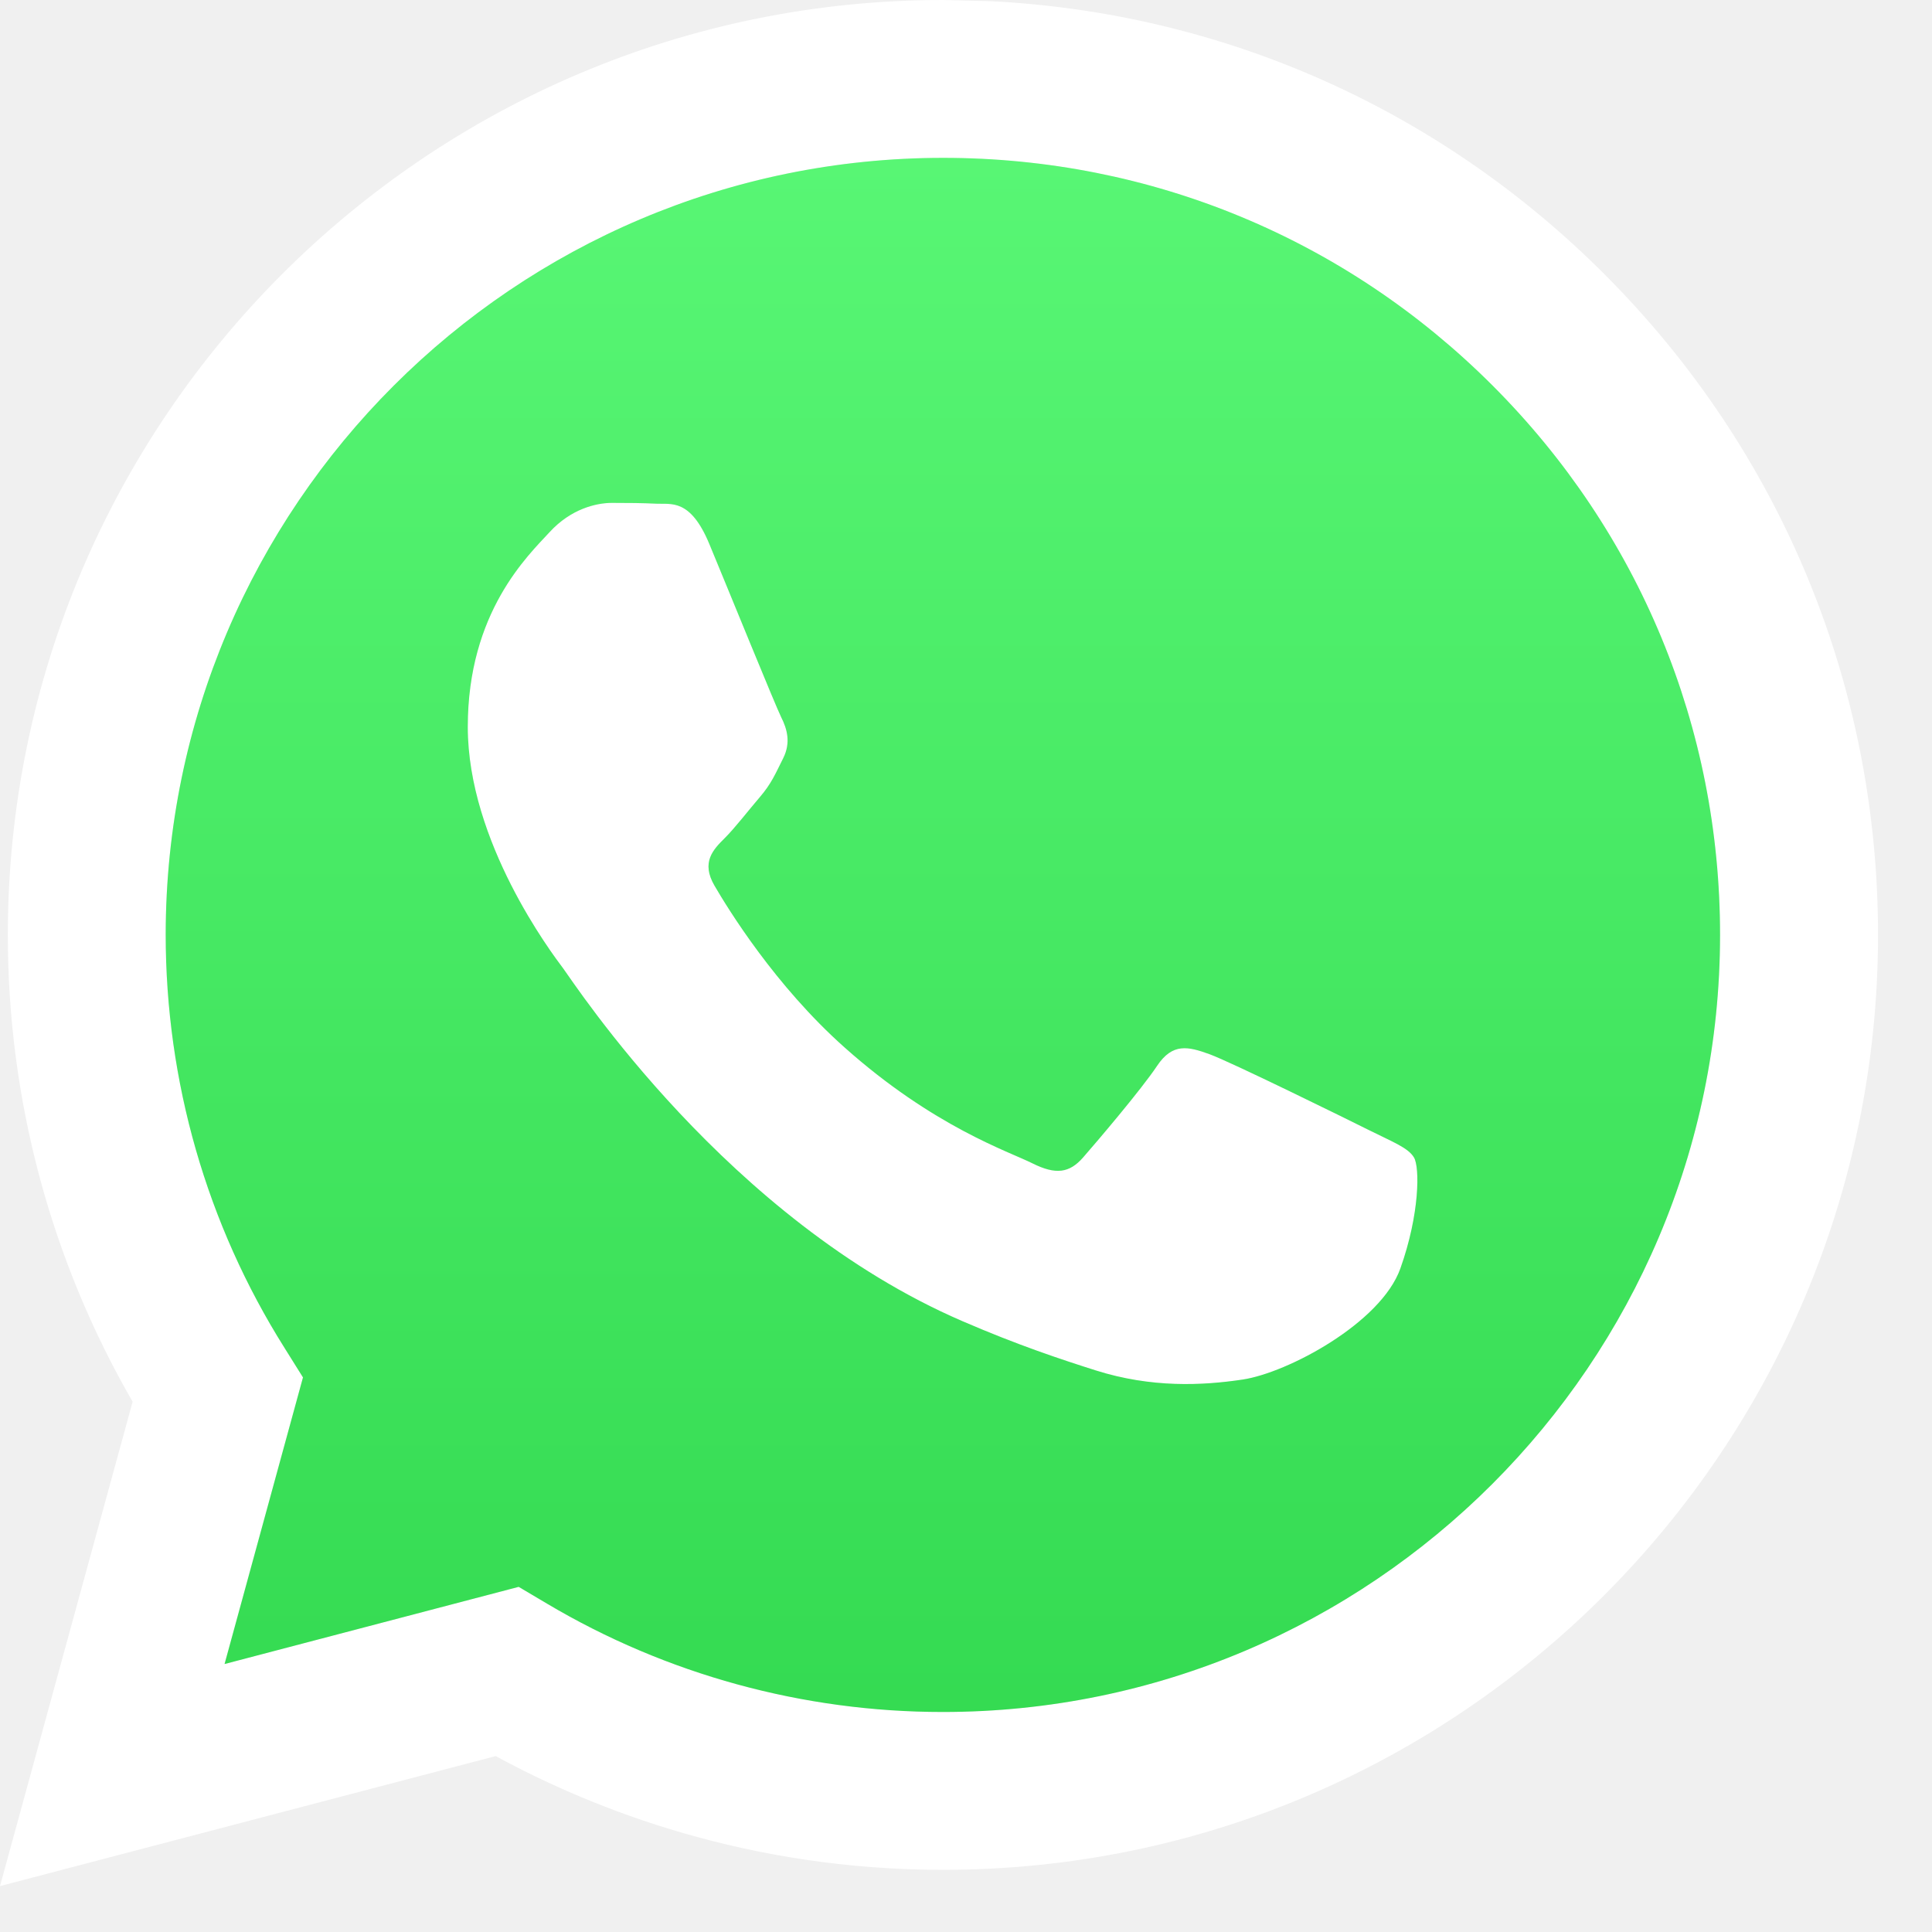
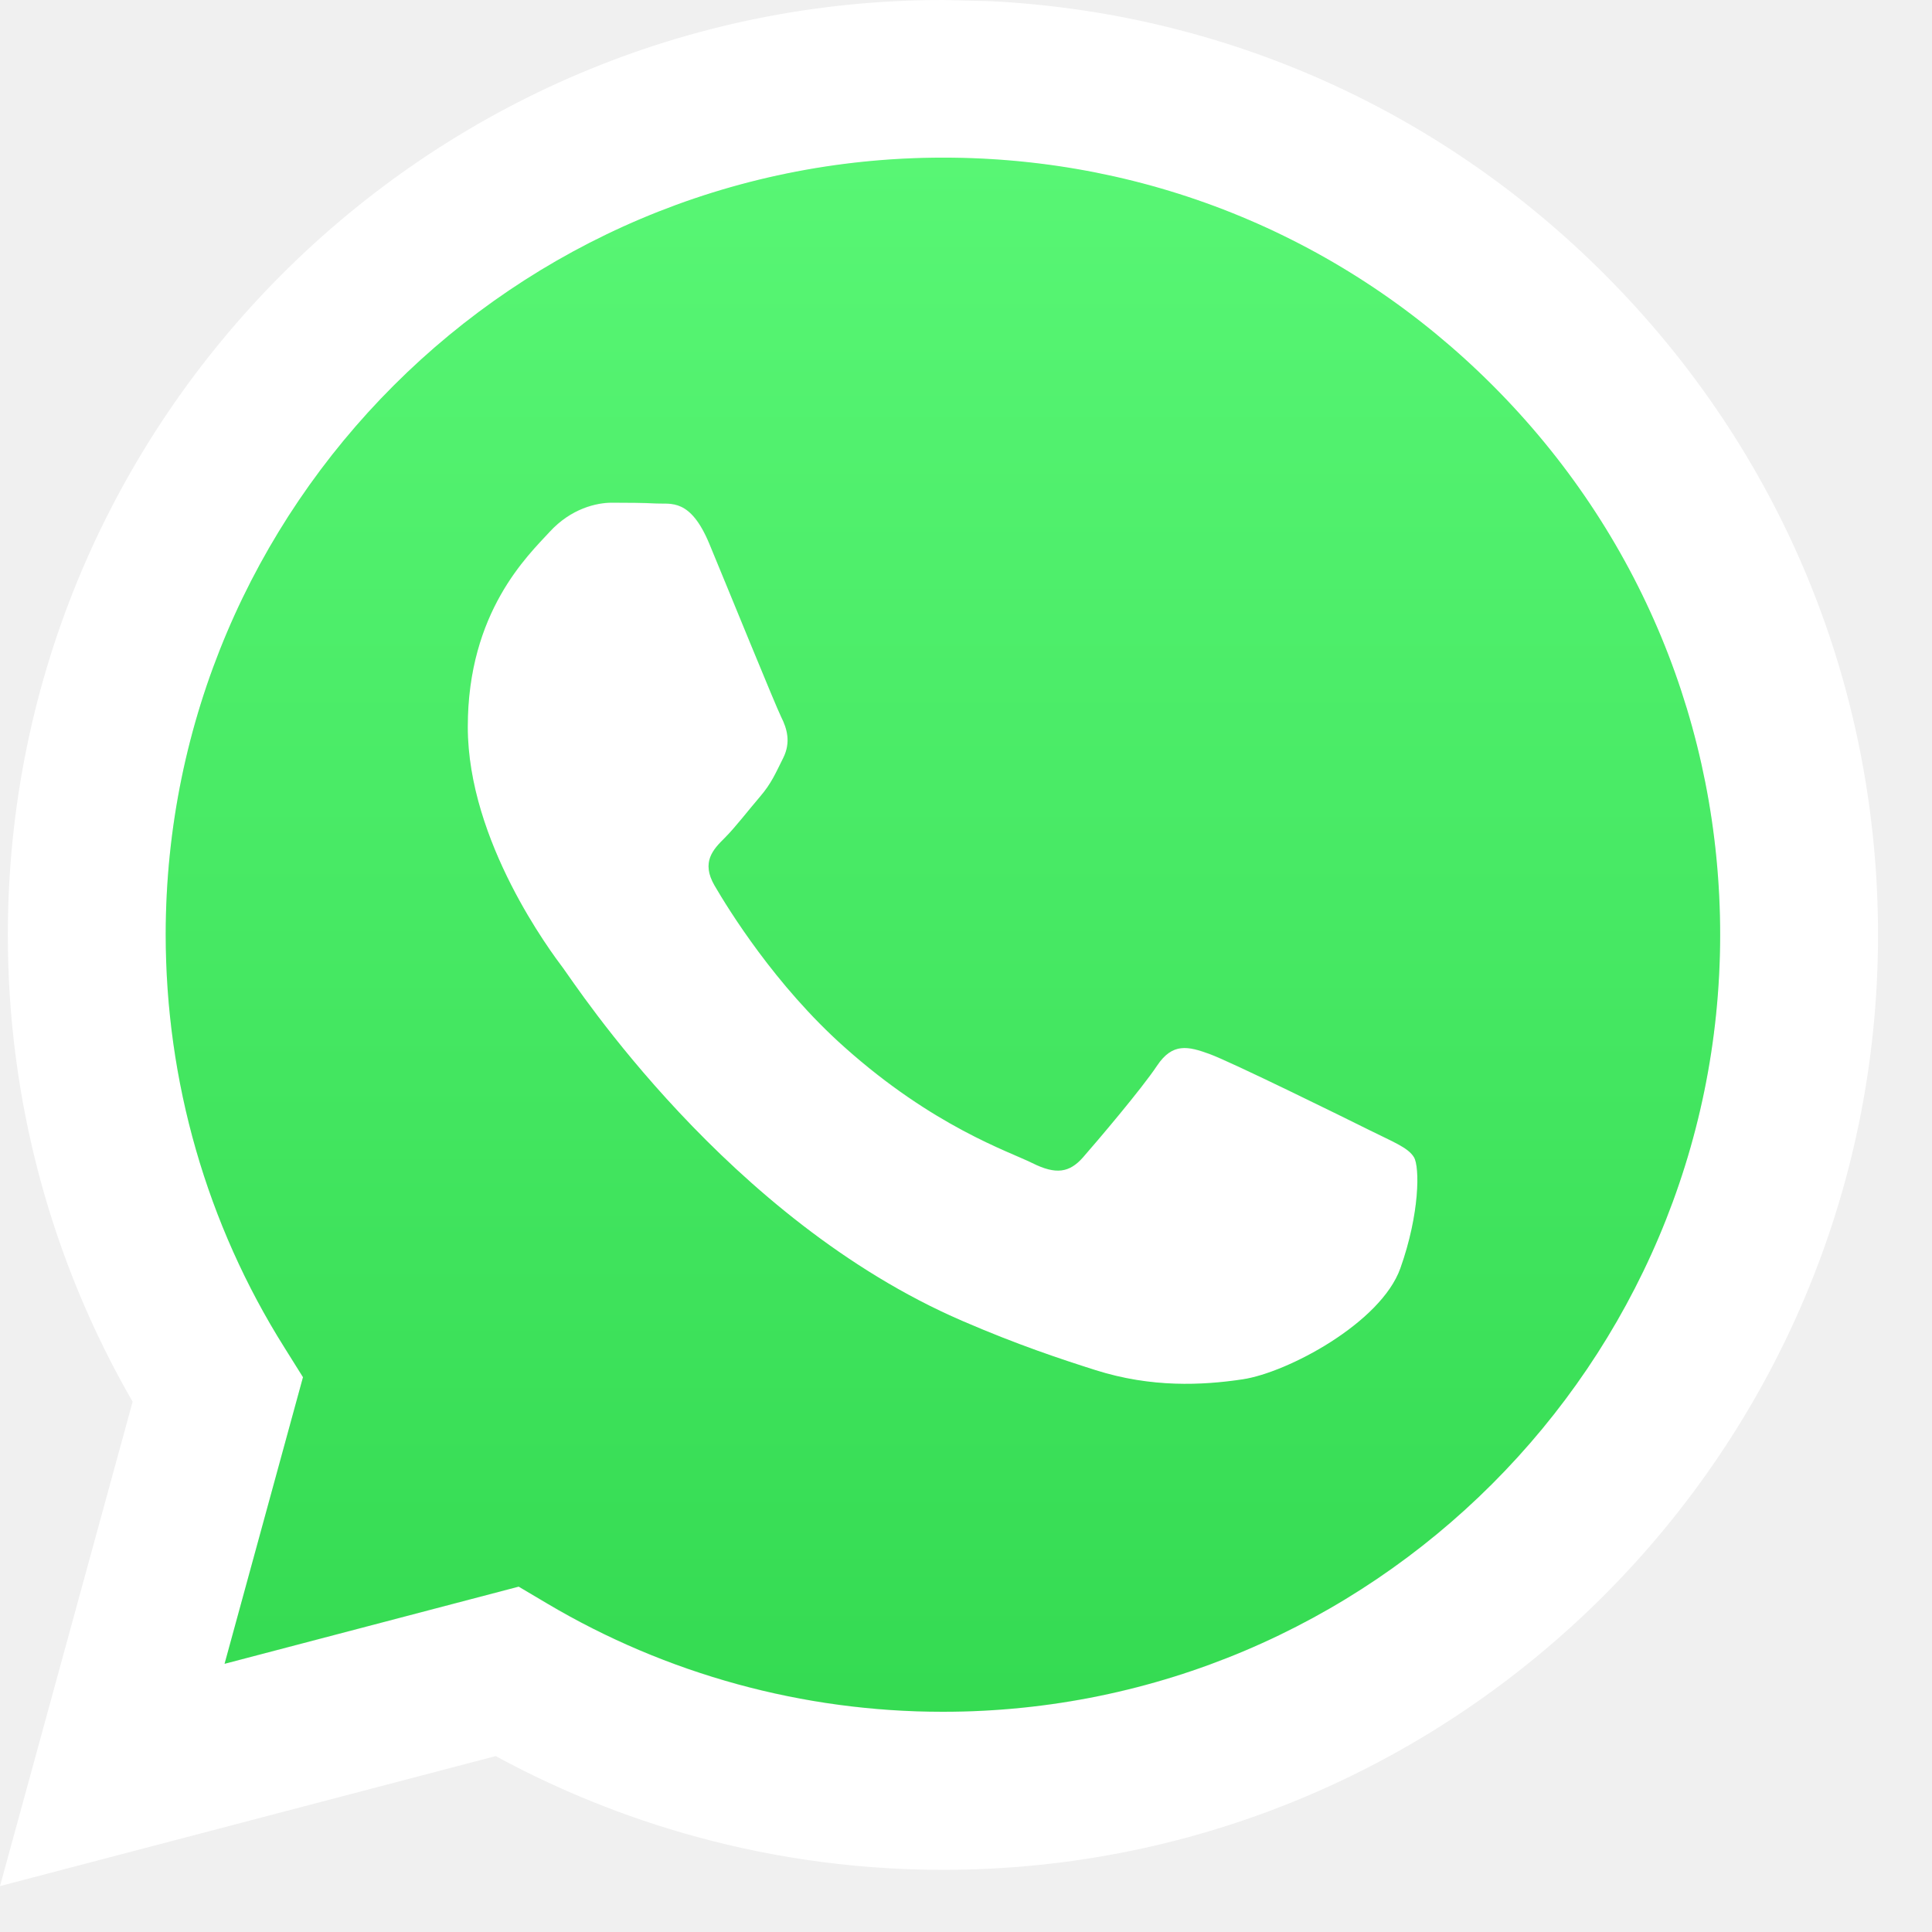
<svg xmlns="http://www.w3.org/2000/svg" width="17" height="17" viewBox="0 0 17 17" fill="none">
  <path fill-rule="evenodd" clip-rule="evenodd" d="M8.708 0.01C10.754 0.111 12.661 0.955 14.117 2.412C15.671 3.966 16.526 6.032 16.525 8.23C16.523 12.764 12.832 16.453 8.297 16.453C6.592 16.453 5.237 15.929 4.362 15.452L0 16.596L1.167 12.334C0.447 11.087 0.068 9.673 0.069 8.223C0.071 3.689 3.762 0 8.297 0L8.708 0.01ZM4.564 13.963L4.813 14.112C5.863 14.734 7.067 15.064 8.294 15.064H8.297C12.066 15.064 15.134 11.998 15.135 8.229C15.136 6.403 14.425 4.686 13.134 3.394C11.843 2.102 10.126 1.39 8.3 1.389C4.527 1.389 1.46 4.455 1.458 8.224C1.458 9.515 1.819 10.773 2.504 11.861L2.666 12.12L1.975 14.642L4.564 13.963ZM12.442 10.185C12.391 10.099 12.254 10.048 12.048 9.945C11.842 9.842 10.832 9.345 10.643 9.277C10.455 9.208 10.318 9.174 10.181 9.379C10.044 9.585 9.65 10.048 9.53 10.185C9.41 10.322 9.29 10.339 9.084 10.237C8.879 10.134 8.216 9.917 7.431 9.217C6.82 8.672 6.407 7.999 6.287 7.793C6.167 7.588 6.275 7.476 6.377 7.374C6.47 7.282 6.583 7.134 6.686 7.014C6.789 6.894 6.823 6.808 6.891 6.671C6.96 6.534 6.926 6.414 6.874 6.311C6.823 6.208 6.412 5.197 6.24 4.785C6.074 4.385 5.904 4.439 5.778 4.433C5.658 4.427 5.521 4.425 5.384 4.425C5.247 4.425 5.024 4.477 4.836 4.683C4.647 4.888 4.116 5.385 4.116 6.397C4.116 7.408 4.853 8.385 4.956 8.522C5.058 8.66 6.405 10.735 8.468 11.625C8.958 11.837 9.341 11.963 9.64 12.058C10.132 12.214 10.58 12.192 10.934 12.139C11.329 12.08 12.151 11.642 12.322 11.162C12.493 10.682 12.493 10.271 12.442 10.185Z" fill="white" />
-   <mask id="mask0_2333_668" style="mask-type:alpha" maskUnits="userSpaceOnUse" x="1" y="1" width="15" height="15">
-     <path fill-rule="evenodd" clip-rule="evenodd" d="M4.564 13.963L4.814 14.111C5.863 14.734 7.067 15.064 8.294 15.064H8.297C12.066 15.064 15.134 11.998 15.135 8.229C15.136 6.403 14.425 4.685 13.134 3.393C11.843 2.101 10.126 1.389 8.3 1.389C4.527 1.389 1.46 4.455 1.458 8.223C1.458 9.515 1.819 10.773 2.504 11.861L2.666 12.12L1.976 14.642L4.564 13.963ZM12.442 10.185C12.391 10.099 12.254 10.048 12.048 9.945C11.842 9.842 10.832 9.345 10.643 9.276C10.455 9.208 10.318 9.174 10.181 9.379C10.044 9.585 9.65 10.048 9.53 10.185C9.41 10.322 9.29 10.339 9.084 10.236C8.879 10.133 8.216 9.916 7.431 9.216C6.82 8.672 6.407 7.999 6.287 7.793C6.167 7.587 6.275 7.476 6.378 7.374C6.47 7.282 6.583 7.134 6.686 7.014C6.789 6.894 6.823 6.808 6.892 6.671C6.96 6.534 6.926 6.414 6.874 6.311C6.823 6.208 6.412 5.197 6.241 4.785C6.074 4.384 5.904 4.439 5.778 4.432C5.658 4.426 5.521 4.425 5.384 4.425C5.247 4.425 5.024 4.477 4.836 4.682C4.647 4.888 4.116 5.385 4.116 6.396C4.116 7.408 4.853 8.385 4.956 8.522C5.058 8.659 6.405 10.735 8.468 11.625C8.958 11.837 9.341 11.963 9.64 12.058C10.132 12.214 10.58 12.192 10.934 12.139C11.329 12.08 12.151 11.642 12.322 11.162C12.493 10.682 12.493 10.271 12.442 10.185Z" fill="black" />
+   <mask id="mask0_3558_19954" style="mask-type:alpha" maskUnits="userSpaceOnUse" x="1" y="1" width="15" height="15">
+     <path fill-rule="evenodd" clip-rule="evenodd" d="M4.564 13.961L4.814 14.109C5.864 14.732 7.067 15.062 8.294 15.062H8.297C12.066 15.062 15.134 11.996 15.136 8.227C15.136 6.401 14.426 4.683 13.134 3.391C11.843 2.099 10.126 1.387 8.3 1.387C4.528 1.387 1.46 4.453 1.458 8.221C1.458 9.513 1.819 10.771 2.504 11.859L2.666 12.118L1.976 14.64L4.564 13.961ZM12.442 10.183C12.391 10.097 12.254 10.046 12.048 9.943C11.842 9.84 10.832 9.343 10.643 9.274C10.455 9.206 10.318 9.172 10.181 9.377C10.044 9.583 9.65 10.046 9.53 10.183C9.41 10.32 9.29 10.337 9.084 10.234C8.879 10.132 8.216 9.915 7.431 9.214C6.82 8.67 6.407 7.997 6.287 7.791C6.168 7.585 6.275 7.474 6.378 7.372C6.47 7.28 6.583 7.132 6.686 7.012C6.789 6.892 6.823 6.806 6.892 6.669C6.96 6.532 6.926 6.412 6.874 6.309C6.823 6.206 6.412 5.195 6.241 4.783C6.074 4.383 5.904 4.437 5.778 4.43C5.658 4.424 5.521 4.423 5.384 4.423C5.247 4.423 5.024 4.475 4.836 4.68C4.647 4.886 4.116 5.383 4.116 6.395C4.116 7.406 4.853 8.383 4.956 8.52C5.059 8.657 6.405 10.733 8.468 11.623C8.958 11.835 9.341 11.961 9.64 12.056C10.132 12.212 10.58 12.19 10.934 12.137C11.329 12.078 12.151 11.64 12.322 11.16C12.493 10.68 12.493 10.269 12.442 10.183Z" fill="black" />
  </mask>
-   <g mask="url(#mask0_2333_668)">
-     <path d="M19.595 -2.106H-3.522V21.011H19.595V-2.106Z" fill="url(#paint0_linear_2333_668)" />
+   <g mask="url(#mask0_3558_19954)">
+     <path d="M19.595 -2.109H-3.522V21.008H19.595V-2.109Z" fill="url(#paint0_linear_3558_19954)" />
  </g>
  <defs>
-     <linearGradient id="paint0_linear_2333_668" x1="8.037" y1="21.011" x2="8.037" y2="-2.106" gradientUnits="userSpaceOnUse">
+     <linearGradient id="paint0_linear_3558_19954" x1="8.037" y1="21.008" x2="8.037" y2="-2.109" gradientUnits="userSpaceOnUse">
      <stop stop-color="#25CF43" />
      <stop offset="1" stop-color="#61FD7D" />
    </linearGradient>
  </defs>
</svg>
